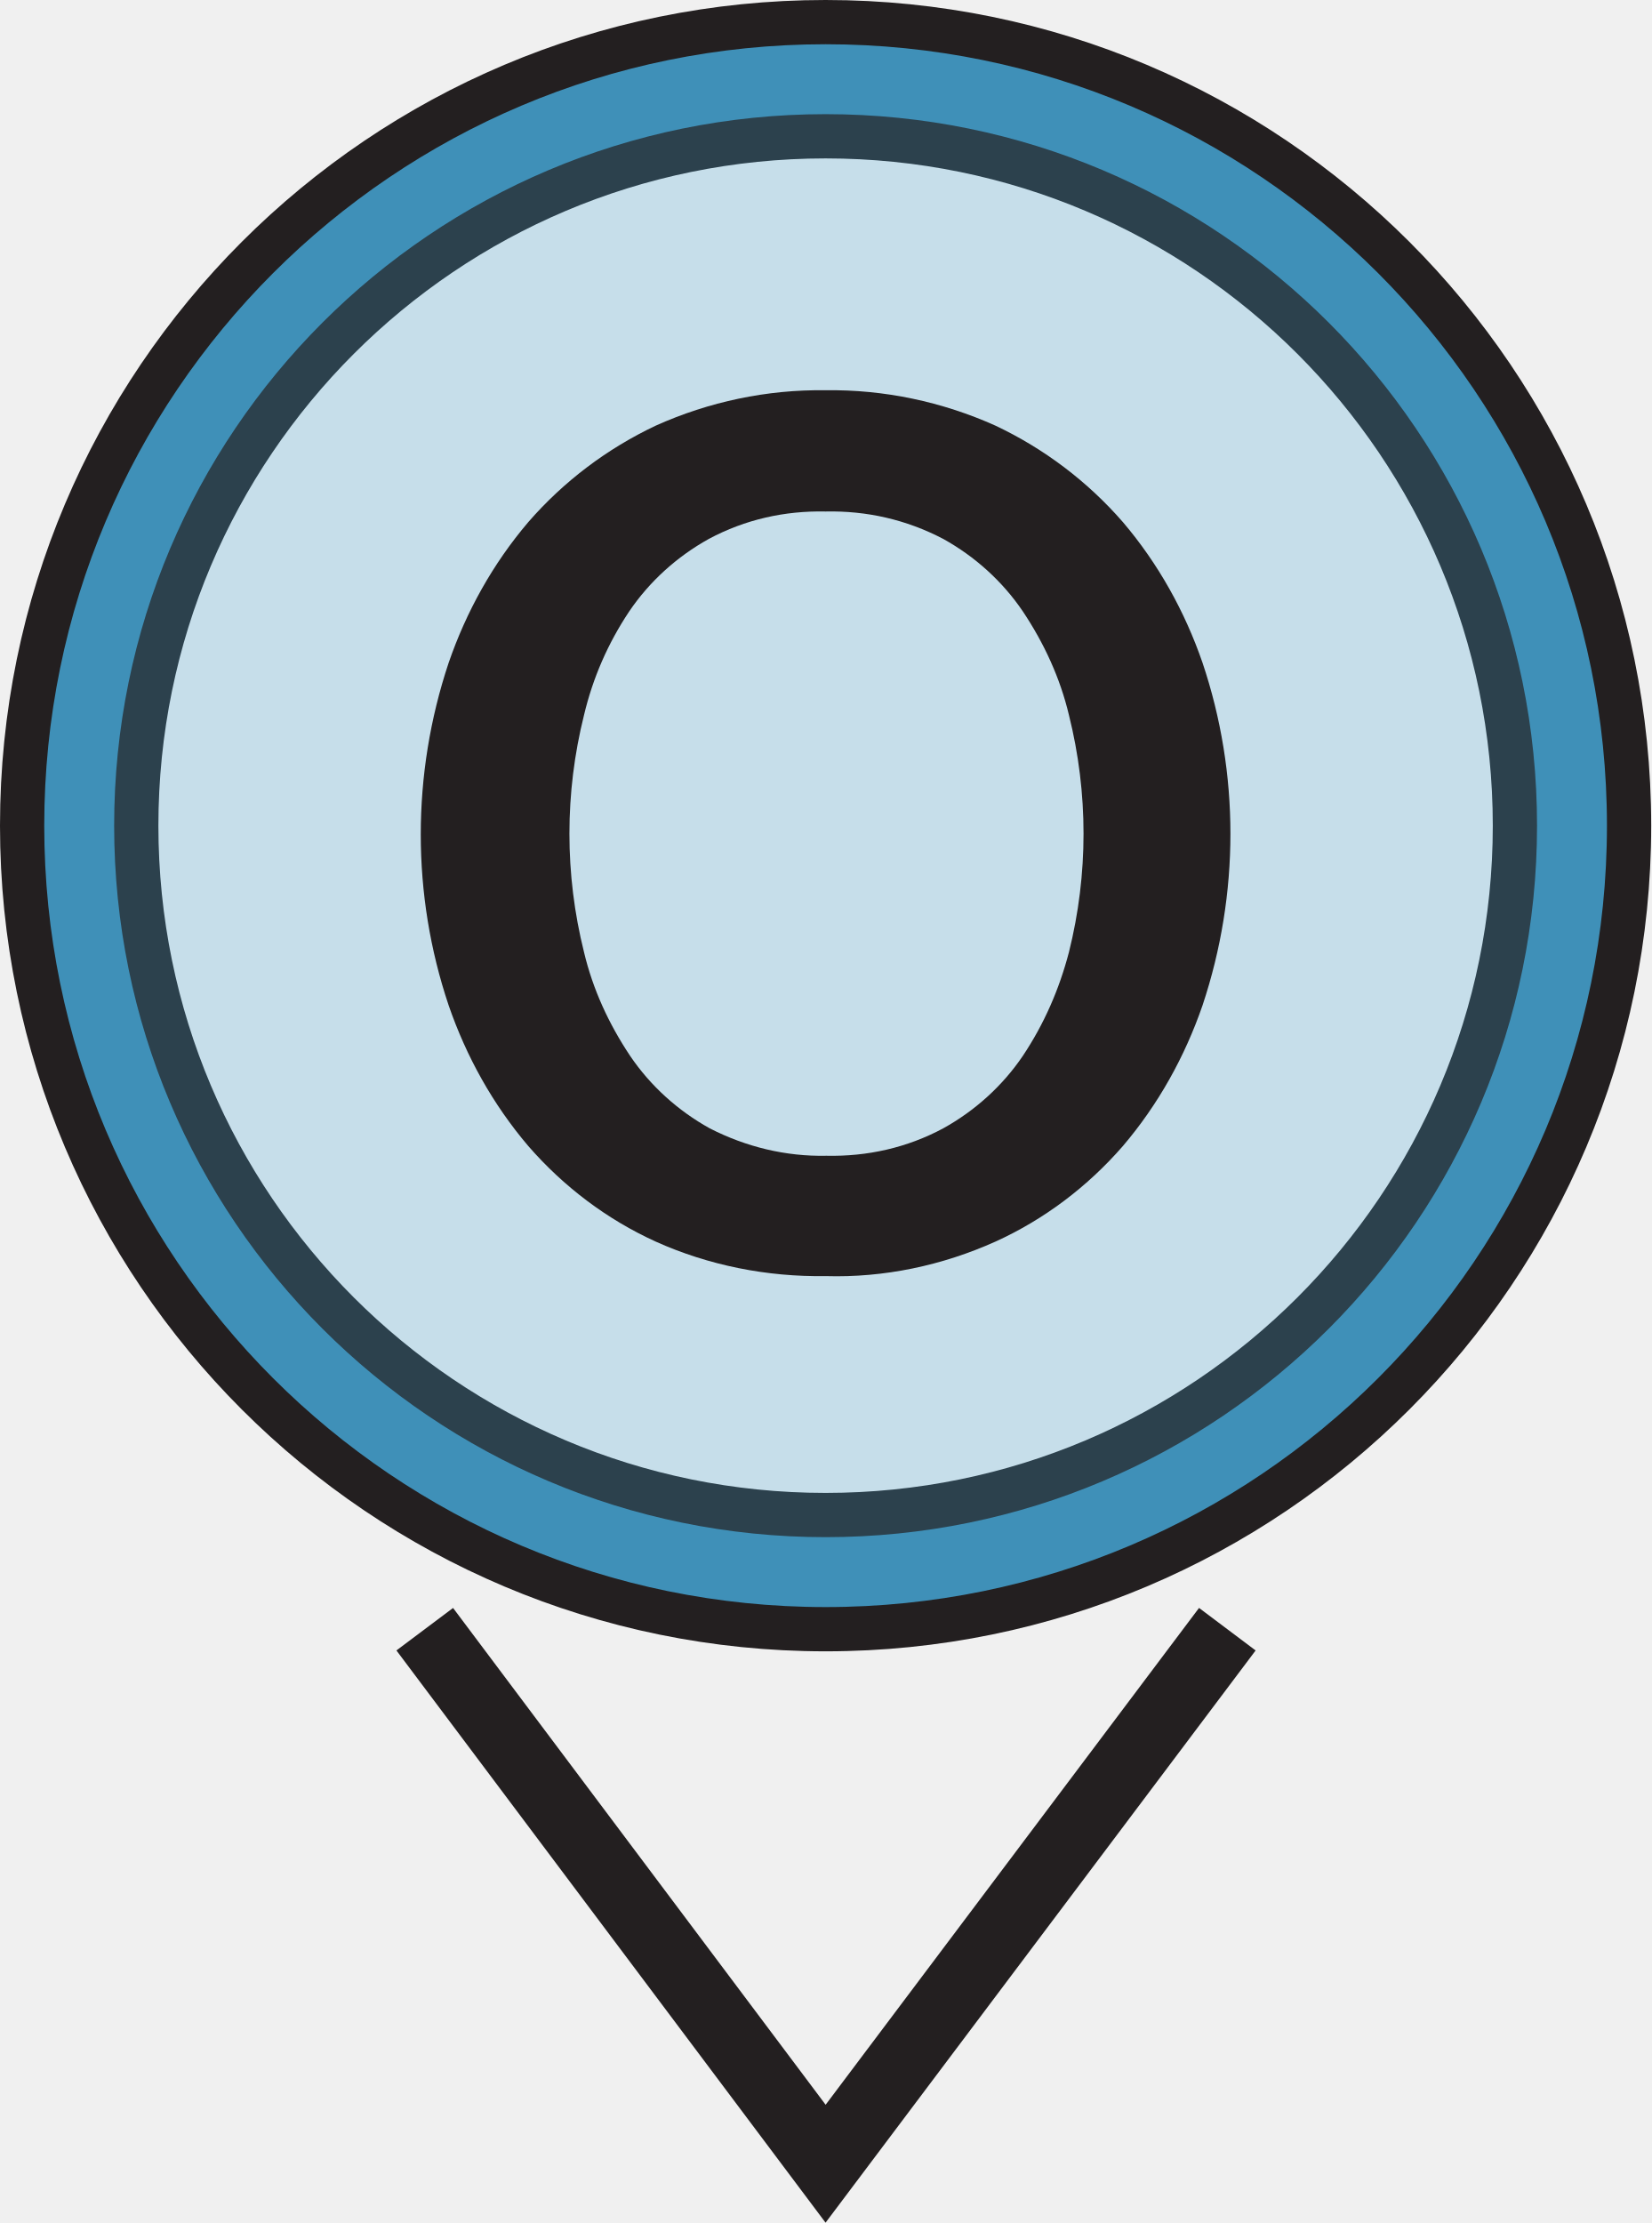
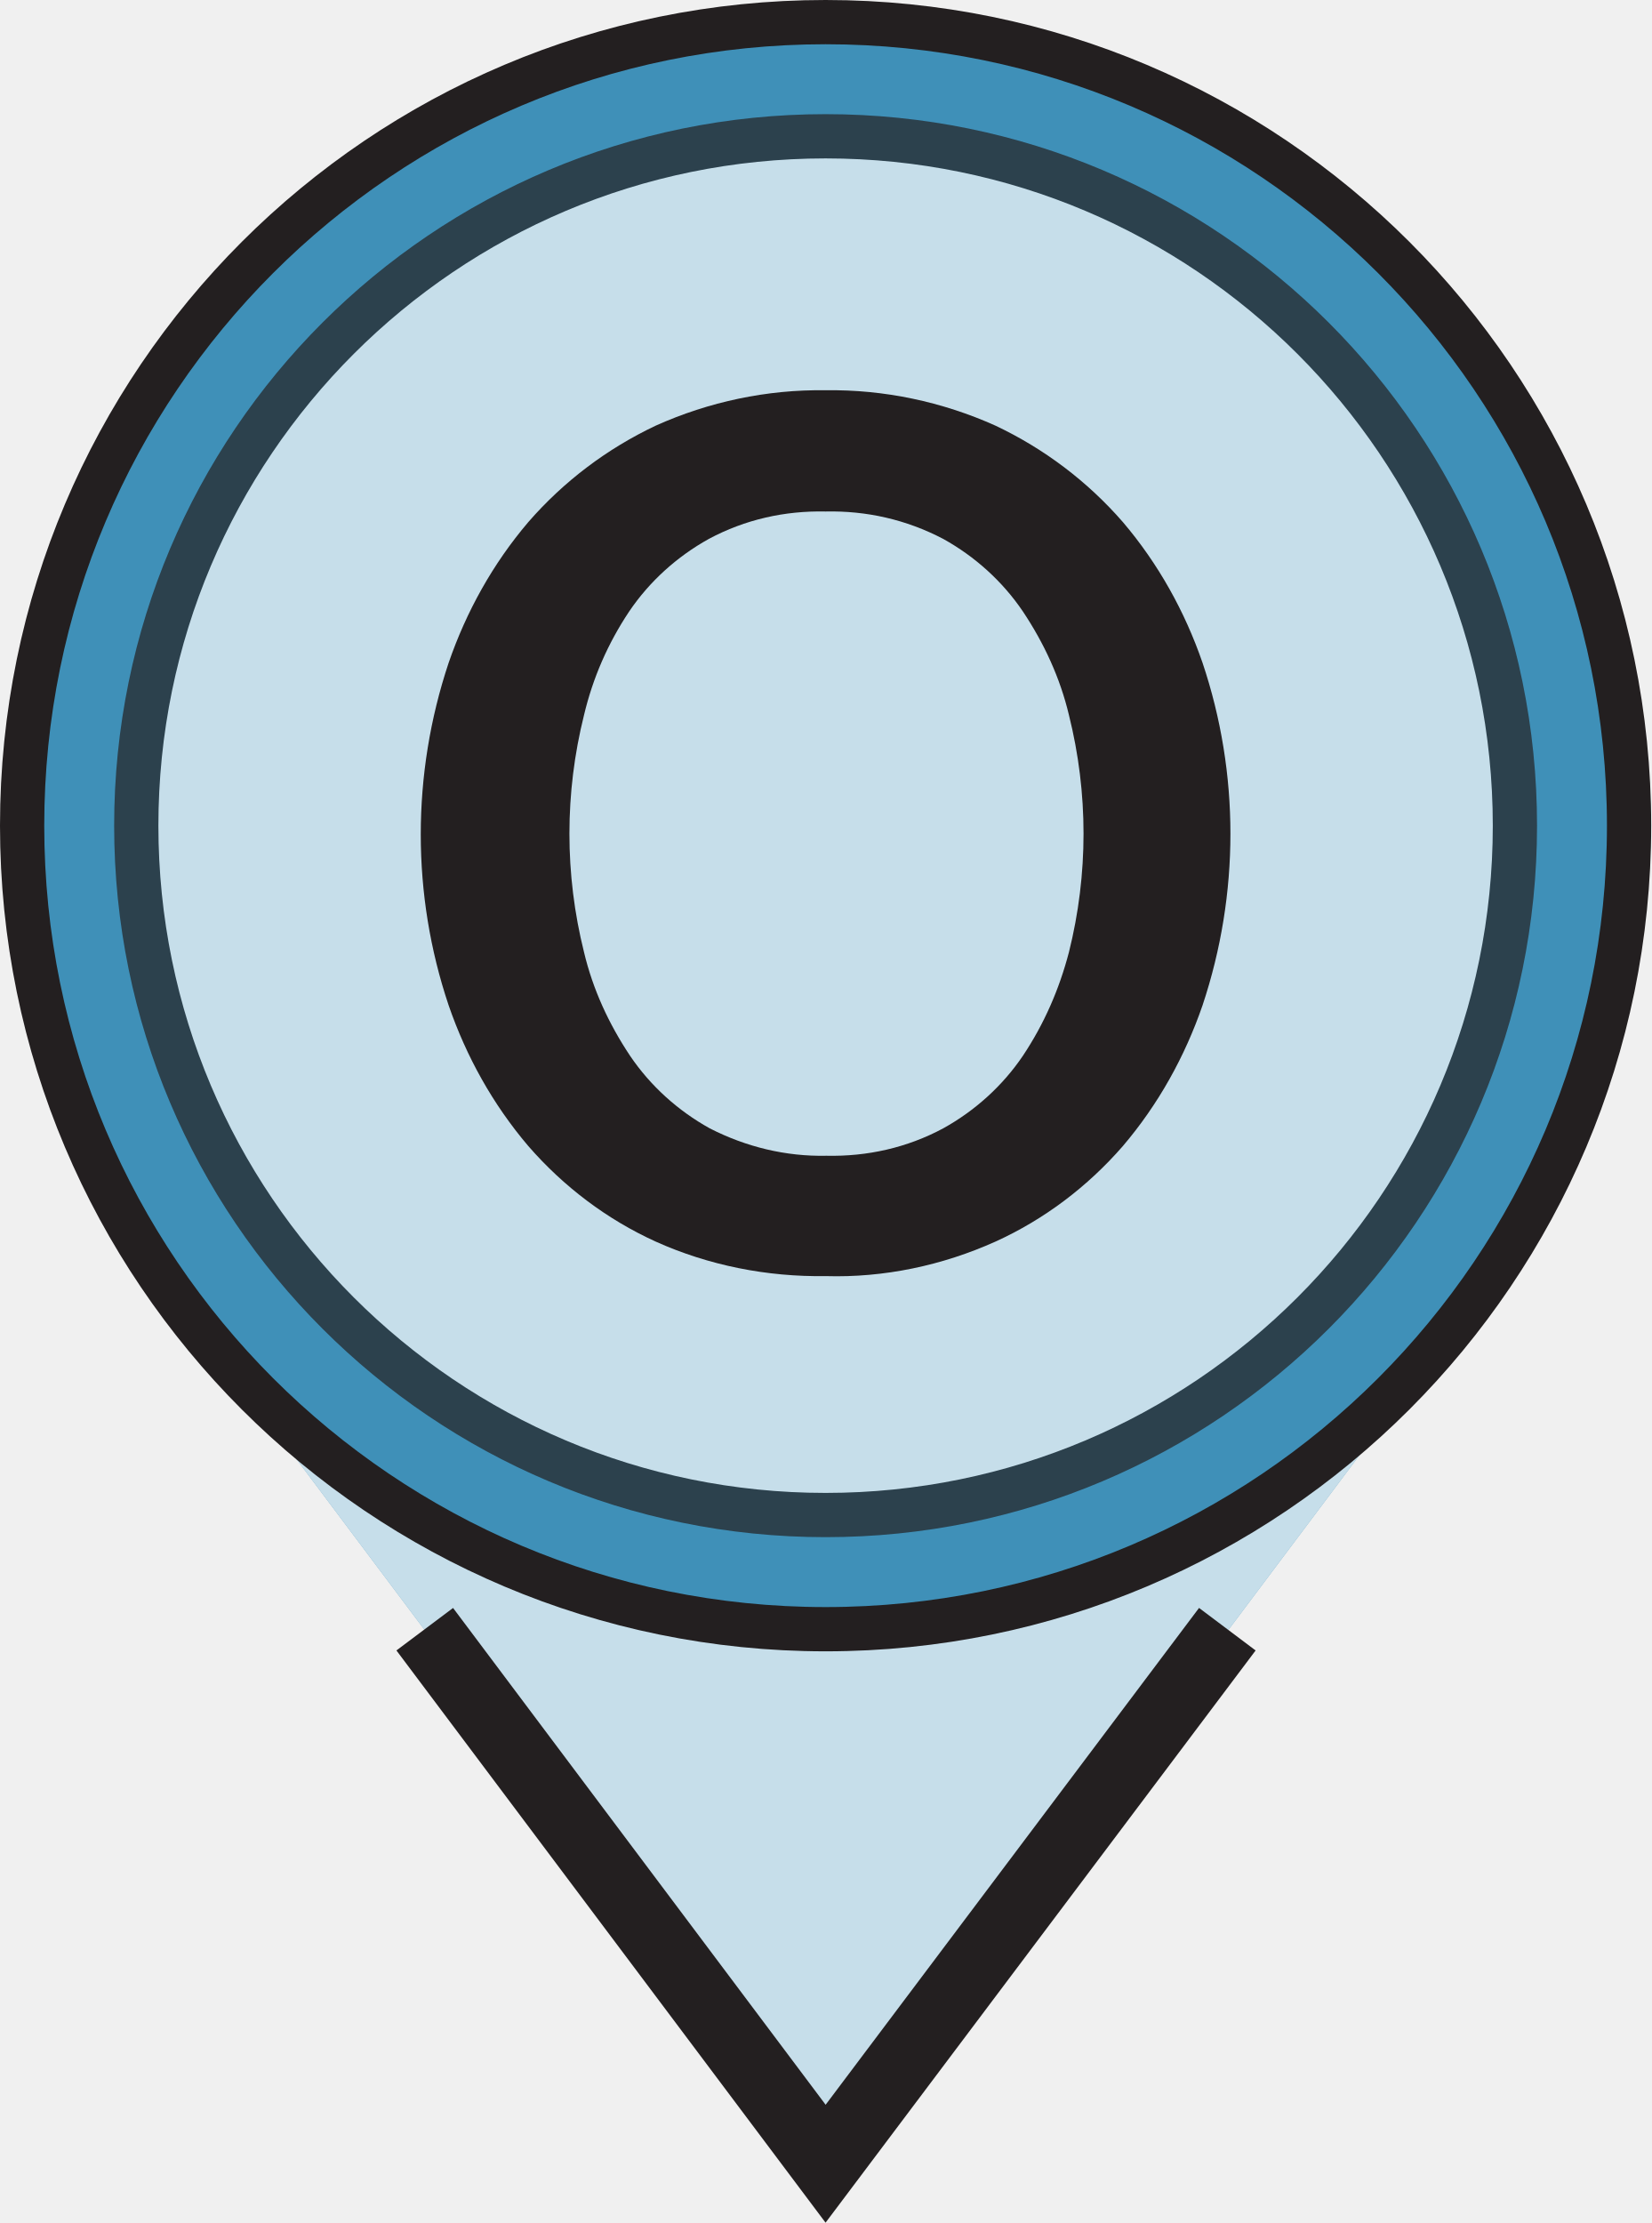
<svg xmlns="http://www.w3.org/2000/svg" version="1.1" id="Layer_1" x="0px" y="0px" viewBox="0 0 186.6 251.2" style="enable-background:new 0 0 186.6 251.2;" xml:space="preserve">
  <style type="text/css">
- 	.st0{fill:#3F90B8;stroke:#231F20;stroke-width:5;stroke-miterlimit:10;}
- 	.st1{opacity:0.7;fill:#FFFFFF;stroke:#231F20;stroke-width:5;stroke-miterlimit:10;}
- 	.st2{fill:#231F20;}
- 	.st3{fill:none;stroke:#231F20;stroke-width:8;stroke-miterlimit:10;}
+ 	.st0{fill:#3F90B8;}
+ 	.st1{opacity:0.7;fill:#FFFFFF;enable-background:new    ;}
+ 	.st2{fill:#3F90B8;stroke:#231F20;stroke-width:5;stroke-miterlimit:10;}
+ 	.st3{opacity:0.7;fill:#FFFFFF;stroke:#231F20;stroke-width:5;stroke-miterlimit:10;enable-background:new    ;}
+ 	.st4{fill:#231F20;}
+ 	.st5{fill:none;stroke:#231F20;stroke-width:8;stroke-miterlimit:10;}
</style>
-   <circle class="st0" cx="93.3" cy="93.3" r="90.8" />
-   <circle class="st1" cx="93.3" cy="93.3" r="77.9" />
-   <path class="st2" d="M93.3,44.1c6.6-0.1,13.2,1.3,19.2,4c5.5,2.6,10.4,6.3,14.4,10.9c4,4.7,7,10.1,9,15.9c4.2,12.5,4.2,26.1,0,38.7  c-2,5.8-5,11.2-9,15.9c-4,4.6-8.9,8.3-14.4,10.8c-6,2.7-12.6,4.1-19.2,3.9c-6.6,0.1-13.2-1.2-19.2-3.9c-5.5-2.5-10.4-6.2-14.4-10.8  c-4-4.7-7-10.1-9-15.9c-4.2-12.5-4.2-26.1,0-38.7c2-5.8,5-11.2,9-15.9c4-4.6,8.9-8.3,14.4-10.9C80.1,45.4,86.7,44,93.3,44.1z   M93.3,57.8c-4.6-0.1-9.1,0.9-13.2,3.1c-3.6,2-6.7,4.8-9,8.2c-2.4,3.6-4.1,7.5-5.1,11.7c-2.2,8.8-2.2,18,0,26.8  c1,4.2,2.8,8.1,5.2,11.7c2.3,3.4,5.4,6.2,9,8.2c4.1,2.1,8.6,3.2,13.2,3.1c4.6,0.1,9.1-0.9,13.2-3.1c3.6-2,6.7-4.8,9-8.2  c2.4-3.6,4.1-7.5,5.2-11.7c2.2-8.8,2.2-18,0-26.8c-1-4.2-2.8-8.1-5.2-11.7c-2.3-3.4-5.4-6.2-9-8.2C102.4,58.7,97.9,57.7,93.3,57.8z" />
-   <polyline class="st3" points="138.7,184.1 93.3,244.5 48,184.1 " />
+   <polygon class="st0" points="93.4,244.7 11.9,136.1 174.9,136.1 " />
+   <polygon class="st1" points="93.4,244.7 11.9,136.1 174.9,136.1 " />
+   <circle class="st2" cx="93.3" cy="93.3" r="90.8" />
+   <circle class="st3" cx="93.3" cy="93.3" r="77.9" />
+   <path class="st4" d="M93.3,44.1c6.6-0.1,13.2,1.3,19.2,4c5.5,2.6,10.4,6.3,14.4,10.9c4,4.7,7,10.1,9,15.9c4.2,12.5,4.2,26.1,0,38.7  c-2,5.8-5,11.2-9,15.9c-4,4.6-8.9,8.3-14.4,10.8c-6,2.7-12.6,4.1-19.2,3.9c-6.6,0.1-13.2-1.2-19.2-3.9c-5.5-2.5-10.4-6.2-14.4-10.8  c-4-4.7-7-10.1-9-15.9c-4.2-12.5-4.2-26.1,0-38.7c2-5.8,5-11.2,9-15.9c4-4.6,8.9-8.3,14.4-10.9C80.1,45.4,86.7,44,93.3,44.1z   M93.3,57.8c-4.6-0.1-9.1,0.9-13.2,3.1c-3.6,2-6.7,4.8-9,8.2c-2.4,3.6-4.1,7.5-5.1,11.7c-2.2,8.8-2.2,18,0,26.8  c1,4.2,2.8,8.1,5.2,11.7c2.3,3.4,5.4,6.2,9,8.2c4.1,2.1,8.6,3.2,13.2,3.1c4.6,0.1,9.1-0.9,13.2-3.1c3.6-2,6.7-4.8,9-8.2  c2.4-3.6,4.1-7.5,5.2-11.7c2.2-8.8,2.2-18,0-26.8c-1-4.2-2.8-8.1-5.2-11.7c-2.3-3.4-5.4-6.2-9-8.2C102.4,58.7,97.9,57.7,93.3,57.8z" />
+   <polyline class="st5" points="138.7,184.1 93.3,244.5 48,184.1 " />
</svg>
